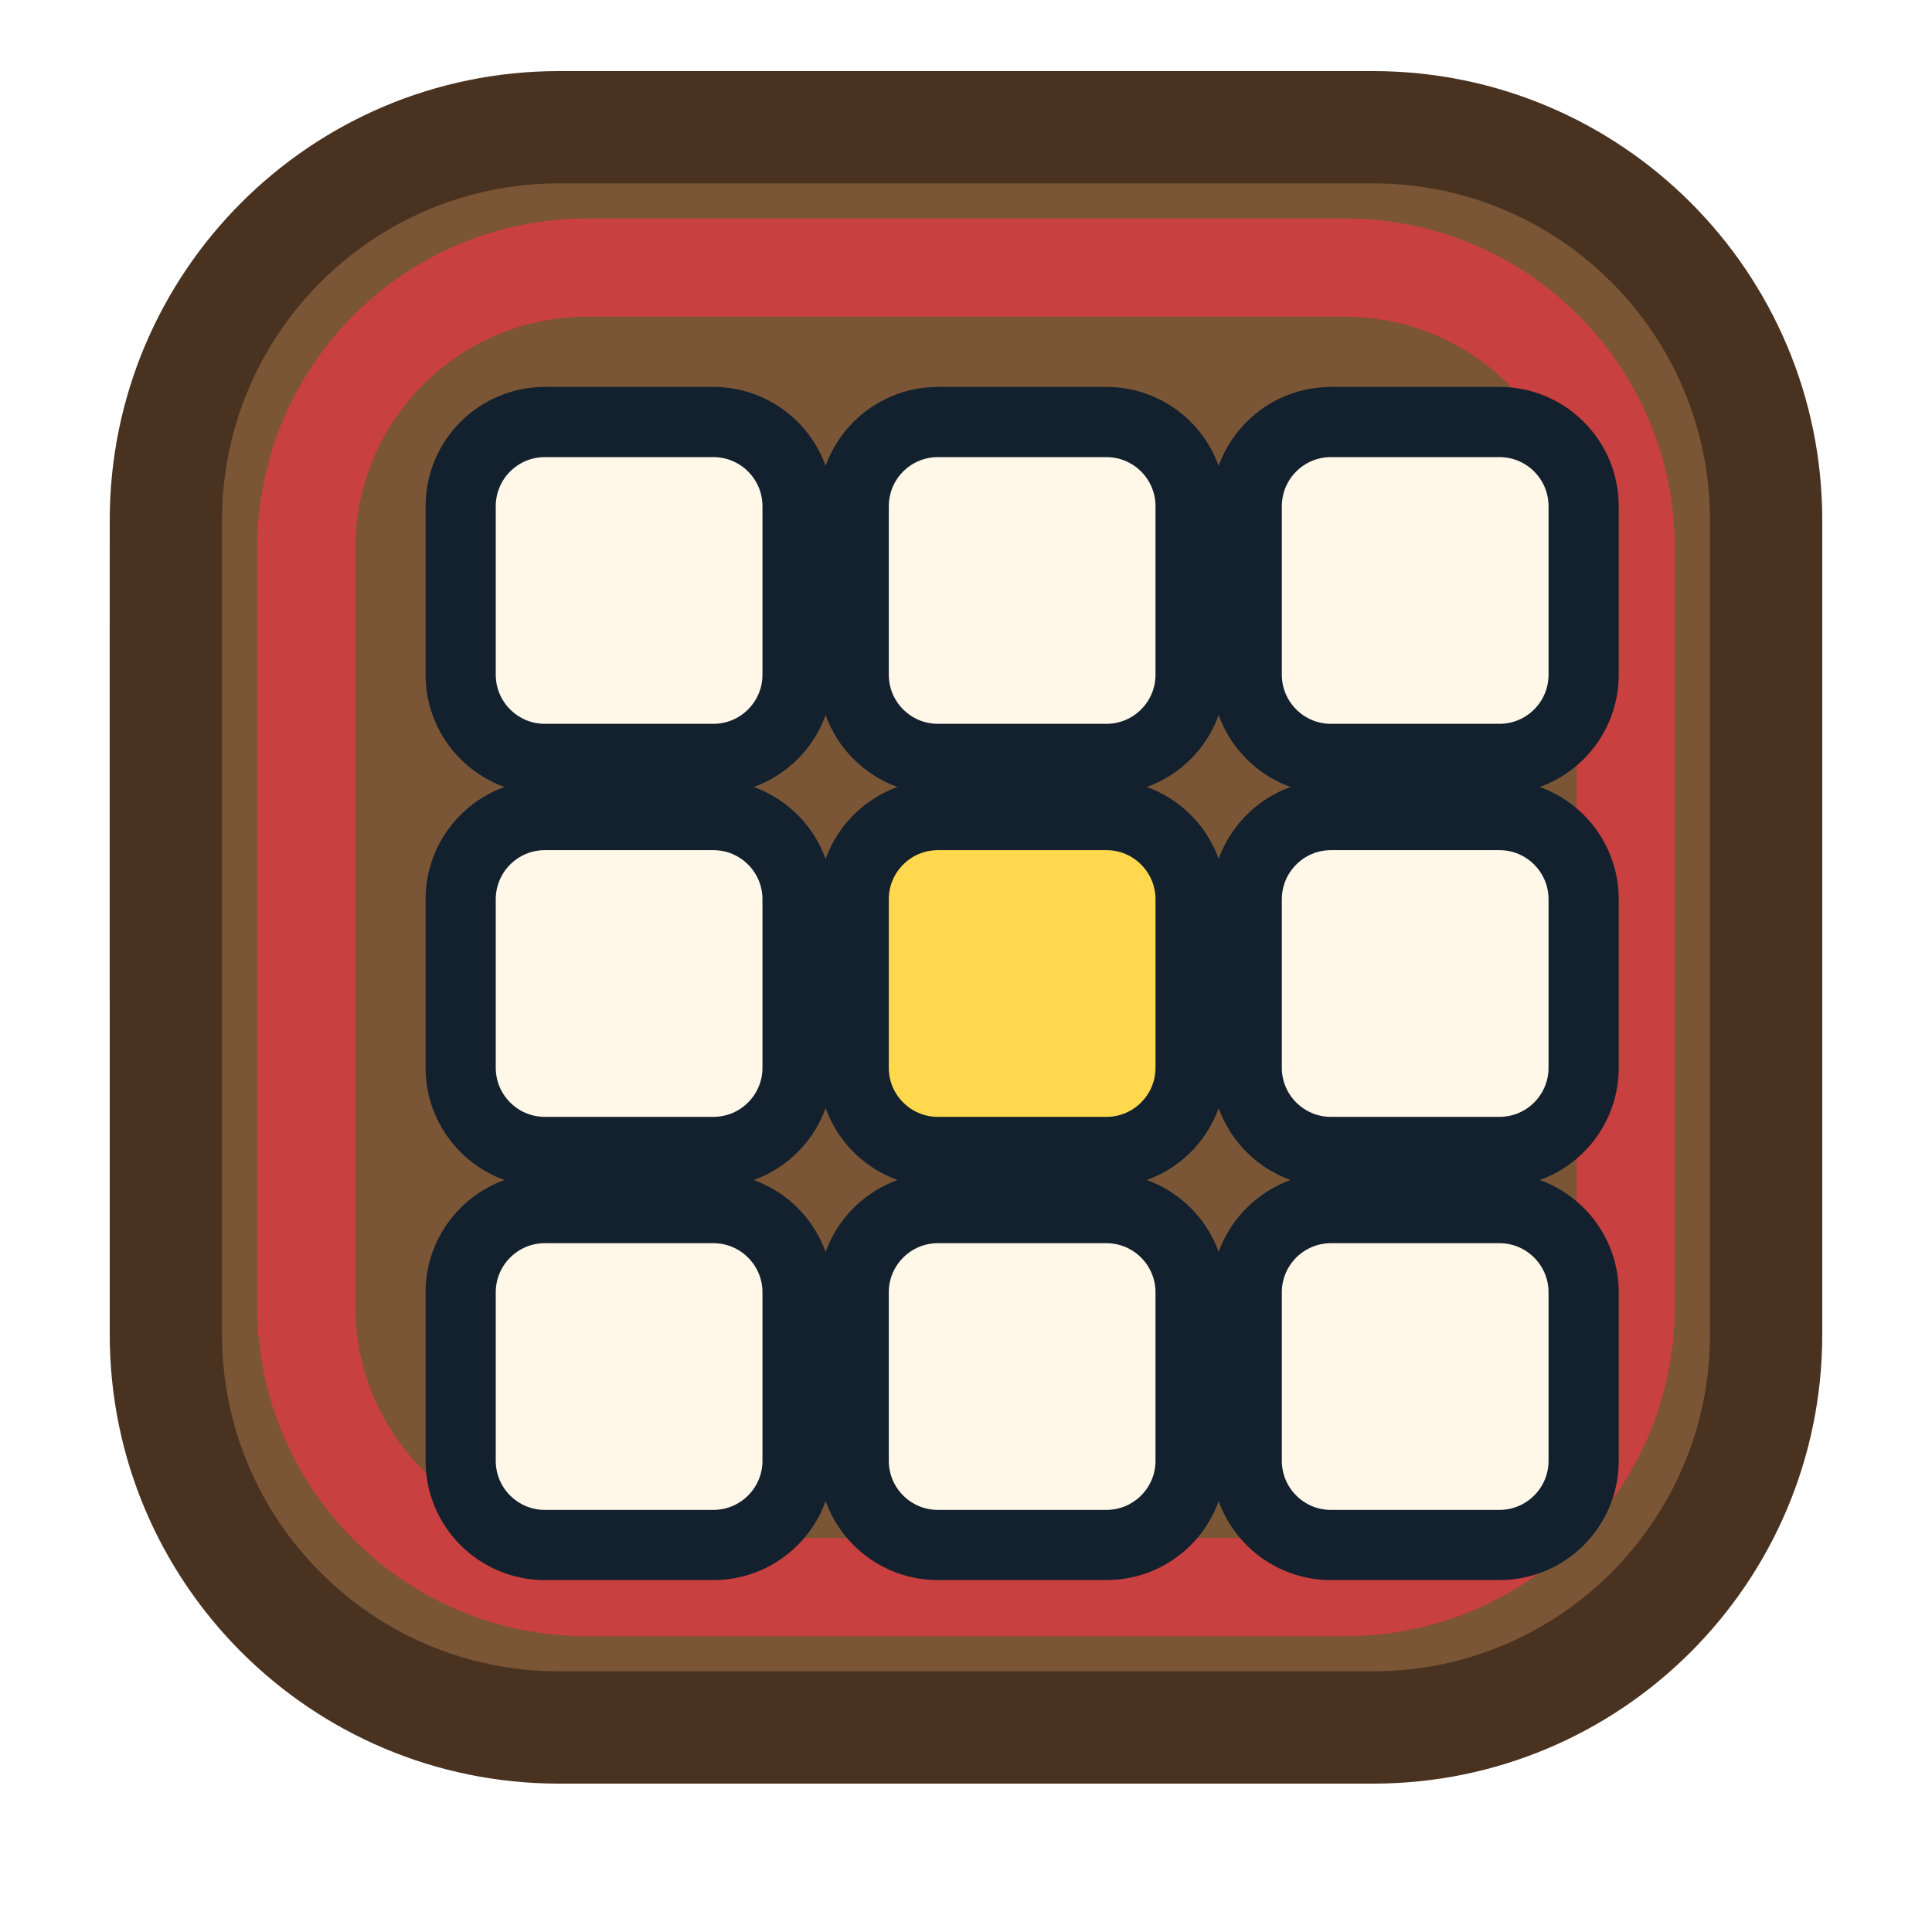
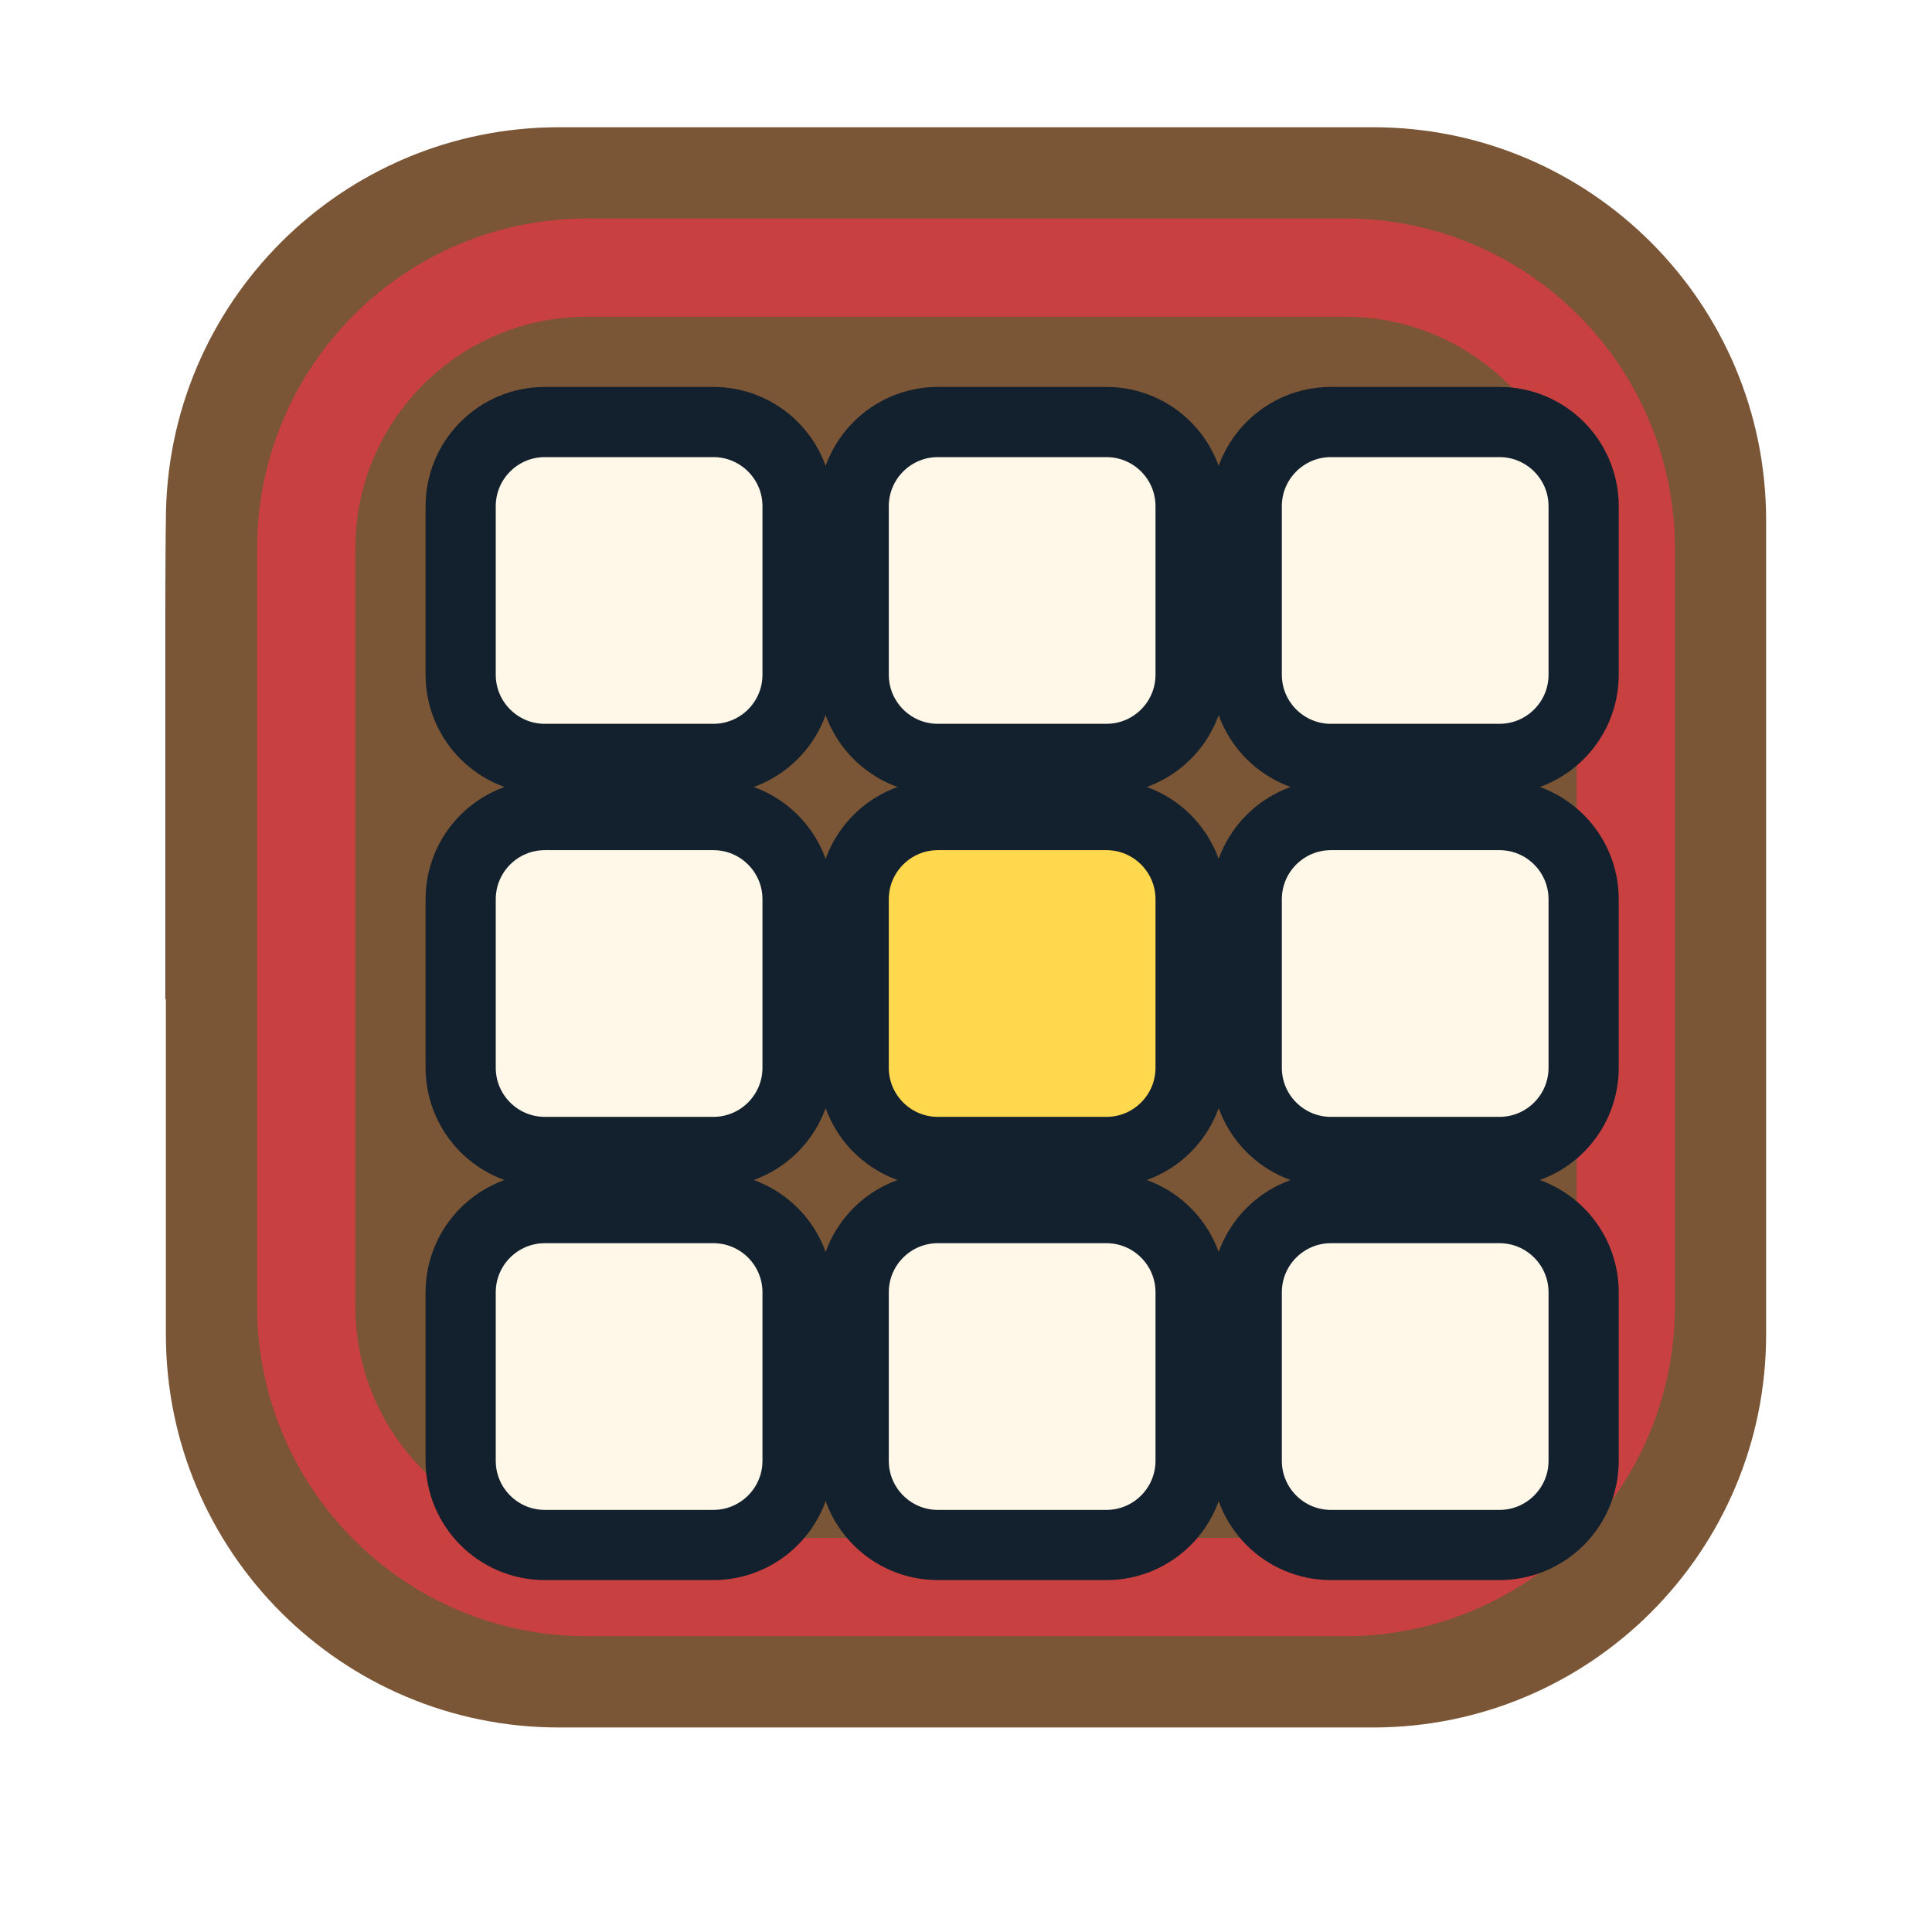
<svg xmlns="http://www.w3.org/2000/svg" viewBox="0 0 128 128" width="128" height="128">
  <defs>
    <filter id="dk" color-interpolation-filters="sRGB">
-       <feColorMatrix type="matrix" values="0.32 0 0 0 0  0 0.30 0 0 0  0 0 0.34 0 0  0 0 0 1 0" />
+       <feColorMatrix type="matrix" values="0.56 0 0 0 0  0 0.53 0 0 0  0 0 0.60 0 0  0 0 0 1 0" />
    </filter>
  </defs>
  <svg x="4.48" y="8.96" width="119.04" height="119.04" viewBox="0 0 64 64" filter="url(#dk)">
-     <rect x="3.5" y="3.5" width="57" height="57" rx="14" fill="#7a5636" stroke="#4a3220" stroke-width="4" />
+     <rect x="3.5" y="3.5" width="57" height="57" rx="14" fill="#7a5636" stroke="none" data-edge="none" />
    <rect x="8.5" y="8.5" width="47" height="47" rx="10" fill="none" stroke="#c8403f" stroke-width="3.5" />
    <rect x="14" y="14" width="12" height="12" rx="3" fill="#fff7e8" stroke="#13212e" stroke-width="2.5" />
    <rect x="28" y="14" width="12" height="12" rx="3" fill="#fff7e8" stroke="#13212e" stroke-width="2.5" />
    <rect x="42" y="14" width="12" height="12" rx="3" fill="#fff7e8" stroke="#13212e" stroke-width="2.5" />
    <rect x="14" y="28" width="12" height="12" rx="3" fill="#fff7e8" stroke="#13212e" stroke-width="2.5" />
    <rect x="28" y="28" width="12" height="12" rx="3" fill="#ffd84d" stroke="#13212e" stroke-width="2.5" />
    <rect x="42" y="28" width="12" height="12" rx="3" fill="#fff7e8" stroke="#13212e" stroke-width="2.5" />
    <rect x="14" y="42" width="12" height="12" rx="3" fill="#fff7e8" stroke="#13212e" stroke-width="2.5" />
    <rect x="28" y="42" width="12" height="12" rx="3" fill="#fff7e8" stroke="#13212e" stroke-width="2.5" />
    <rect x="42" y="42" width="12" height="12" rx="3" fill="#fff7e8" stroke="#13212e" stroke-width="2.5" />
  </svg>
  <svg x="4.48" y="7.79" width="119.04" height="119.04" viewBox="0 0 64 64" filter="url(#dk)">
-     <rect x="3.5" y="3.5" width="57" height="57" rx="14" fill="#7a5636" stroke="#4a3220" stroke-width="4" />
+     <rect x="3.5" y="3.5" width="57" height="57" rx="14" fill="#7a5636" stroke="none" data-edge="none" />
    <rect x="8.5" y="8.5" width="47" height="47" rx="10" fill="none" stroke="#c8403f" stroke-width="3.5" />
    <rect x="14" y="14" width="12" height="12" rx="3" fill="#fff7e8" stroke="#13212e" stroke-width="2.5" />
    <rect x="28" y="14" width="12" height="12" rx="3" fill="#fff7e8" stroke="#13212e" stroke-width="2.5" />
    <rect x="42" y="14" width="12" height="12" rx="3" fill="#fff7e8" stroke="#13212e" stroke-width="2.5" />
    <rect x="14" y="28" width="12" height="12" rx="3" fill="#fff7e8" stroke="#13212e" stroke-width="2.5" />
    <rect x="28" y="28" width="12" height="12" rx="3" fill="#ffd84d" stroke="#13212e" stroke-width="2.5" />
    <rect x="42" y="28" width="12" height="12" rx="3" fill="#fff7e8" stroke="#13212e" stroke-width="2.5" />
    <rect x="14" y="42" width="12" height="12" rx="3" fill="#fff7e8" stroke="#13212e" stroke-width="2.5" />
    <rect x="28" y="42" width="12" height="12" rx="3" fill="#fff7e8" stroke="#13212e" stroke-width="2.5" />
    <rect x="42" y="42" width="12" height="12" rx="3" fill="#fff7e8" stroke="#13212e" stroke-width="2.5" />
  </svg>
  <svg x="4.48" y="6.61" width="119.04" height="119.04" viewBox="0 0 64 64" filter="url(#dk)">
-     <rect x="3.5" y="3.5" width="57" height="57" rx="14" fill="#7a5636" stroke="#4a3220" stroke-width="4" />
+     <rect x="3.5" y="3.5" width="57" height="57" rx="14" fill="#7a5636" stroke="none" data-edge="none" />
    <rect x="8.5" y="8.5" width="47" height="47" rx="10" fill="none" stroke="#c8403f" stroke-width="3.5" />
    <rect x="14" y="14" width="12" height="12" rx="3" fill="#fff7e8" stroke="#13212e" stroke-width="2.5" />
    <rect x="28" y="14" width="12" height="12" rx="3" fill="#fff7e8" stroke="#13212e" stroke-width="2.5" />
    <rect x="42" y="14" width="12" height="12" rx="3" fill="#fff7e8" stroke="#13212e" stroke-width="2.5" />
    <rect x="14" y="28" width="12" height="12" rx="3" fill="#fff7e8" stroke="#13212e" stroke-width="2.5" />
    <rect x="28" y="28" width="12" height="12" rx="3" fill="#ffd84d" stroke="#13212e" stroke-width="2.5" />
    <rect x="42" y="28" width="12" height="12" rx="3" fill="#fff7e8" stroke="#13212e" stroke-width="2.5" />
    <rect x="14" y="42" width="12" height="12" rx="3" fill="#fff7e8" stroke="#13212e" stroke-width="2.5" />
    <rect x="28" y="42" width="12" height="12" rx="3" fill="#fff7e8" stroke="#13212e" stroke-width="2.5" />
    <rect x="42" y="42" width="12" height="12" rx="3" fill="#fff7e8" stroke="#13212e" stroke-width="2.5" />
  </svg>
  <svg x="4.48" y="5.44" width="119.04" height="119.04" viewBox="0 0 64 64" filter="url(#dk)">
-     <rect x="3.5" y="3.5" width="57" height="57" rx="14" fill="#7a5636" stroke="#4a3220" stroke-width="4" />
+     <rect x="3.5" y="3.5" width="57" height="57" rx="14" fill="#7a5636" stroke="none" data-edge="none" />
    <rect x="8.5" y="8.5" width="47" height="47" rx="10" fill="none" stroke="#c8403f" stroke-width="3.5" />
    <rect x="14" y="14" width="12" height="12" rx="3" fill="#fff7e8" stroke="#13212e" stroke-width="2.5" />
    <rect x="28" y="14" width="12" height="12" rx="3" fill="#fff7e8" stroke="#13212e" stroke-width="2.5" />
    <rect x="42" y="14" width="12" height="12" rx="3" fill="#fff7e8" stroke="#13212e" stroke-width="2.5" />
    <rect x="14" y="28" width="12" height="12" rx="3" fill="#fff7e8" stroke="#13212e" stroke-width="2.5" />
    <rect x="28" y="28" width="12" height="12" rx="3" fill="#ffd84d" stroke="#13212e" stroke-width="2.5" />
    <rect x="42" y="28" width="12" height="12" rx="3" fill="#fff7e8" stroke="#13212e" stroke-width="2.5" />
    <rect x="14" y="42" width="12" height="12" rx="3" fill="#fff7e8" stroke="#13212e" stroke-width="2.5" />
    <rect x="28" y="42" width="12" height="12" rx="3" fill="#fff7e8" stroke="#13212e" stroke-width="2.5" />
    <rect x="42" y="42" width="12" height="12" rx="3" fill="#fff7e8" stroke="#13212e" stroke-width="2.5" />
  </svg>
  <svg x="4.48" y="4.27" width="119.04" height="119.04" viewBox="0 0 64 64" filter="url(#dk)">
-     <rect x="3.5" y="3.5" width="57" height="57" rx="14" fill="#7a5636" stroke="#4a3220" stroke-width="4" />
+     <rect x="3.5" y="3.5" width="57" height="57" rx="14" fill="#7a5636" stroke="none" data-edge="none" />
    <rect x="8.5" y="8.5" width="47" height="47" rx="10" fill="none" stroke="#c8403f" stroke-width="3.5" />
    <rect x="14" y="14" width="12" height="12" rx="3" fill="#fff7e8" stroke="#13212e" stroke-width="2.5" />
    <rect x="28" y="14" width="12" height="12" rx="3" fill="#fff7e8" stroke="#13212e" stroke-width="2.5" />
    <rect x="42" y="14" width="12" height="12" rx="3" fill="#fff7e8" stroke="#13212e" stroke-width="2.5" />
    <rect x="14" y="28" width="12" height="12" rx="3" fill="#fff7e8" stroke="#13212e" stroke-width="2.5" />
    <rect x="28" y="28" width="12" height="12" rx="3" fill="#ffd84d" stroke="#13212e" stroke-width="2.5" />
    <rect x="42" y="28" width="12" height="12" rx="3" fill="#fff7e8" stroke="#13212e" stroke-width="2.5" />
    <rect x="14" y="42" width="12" height="12" rx="3" fill="#fff7e8" stroke="#13212e" stroke-width="2.5" />
    <rect x="28" y="42" width="12" height="12" rx="3" fill="#fff7e8" stroke="#13212e" stroke-width="2.5" />
    <rect x="42" y="42" width="12" height="12" rx="3" fill="#fff7e8" stroke="#13212e" stroke-width="2.5" />
  </svg>
  <svg x="4.48" y="3.09" width="119.04" height="119.04" viewBox="0 0 64 64" filter="url(#dk)">
-     <rect x="3.5" y="3.5" width="57" height="57" rx="14" fill="#7a5636" stroke="#4a3220" stroke-width="4" />
+     <rect x="3.5" y="3.5" width="57" height="57" rx="14" fill="#7a5636" stroke="none" data-edge="none" />
    <rect x="8.5" y="8.5" width="47" height="47" rx="10" fill="none" stroke="#c8403f" stroke-width="3.5" />
    <rect x="14" y="14" width="12" height="12" rx="3" fill="#fff7e8" stroke="#13212e" stroke-width="2.5" />
    <rect x="28" y="14" width="12" height="12" rx="3" fill="#fff7e8" stroke="#13212e" stroke-width="2.5" />
    <rect x="42" y="14" width="12" height="12" rx="3" fill="#fff7e8" stroke="#13212e" stroke-width="2.5" />
    <rect x="14" y="28" width="12" height="12" rx="3" fill="#fff7e8" stroke="#13212e" stroke-width="2.5" />
    <rect x="28" y="28" width="12" height="12" rx="3" fill="#ffd84d" stroke="#13212e" stroke-width="2.5" />
    <rect x="42" y="28" width="12" height="12" rx="3" fill="#fff7e8" stroke="#13212e" stroke-width="2.5" />
    <rect x="14" y="42" width="12" height="12" rx="3" fill="#fff7e8" stroke="#13212e" stroke-width="2.5" />
    <rect x="28" y="42" width="12" height="12" rx="3" fill="#fff7e8" stroke="#13212e" stroke-width="2.5" />
    <rect x="42" y="42" width="12" height="12" rx="3" fill="#fff7e8" stroke="#13212e" stroke-width="2.5" />
  </svg>
  <svg x="4.48" y="1.92" width="119.04" height="119.04" viewBox="0 0 64 64">
-     <rect x="3.5" y="3.5" width="57" height="57" rx="14" fill="#7a5636" stroke="#4a3220" stroke-width="4" />
+     <rect x="3.5" y="3.5" width="57" height="57" rx="14" fill="#7a5636" stroke="none" data-edge="none" />
    <rect x="8.5" y="8.5" width="47" height="47" rx="10" fill="none" stroke="#c8403f" stroke-width="3.5" />
    <rect x="14" y="14" width="12" height="12" rx="3" fill="#fff7e8" stroke="#13212e" stroke-width="2.5" />
    <rect x="28" y="14" width="12" height="12" rx="3" fill="#fff7e8" stroke="#13212e" stroke-width="2.5" />
    <rect x="42" y="14" width="12" height="12" rx="3" fill="#fff7e8" stroke="#13212e" stroke-width="2.5" />
    <rect x="14" y="28" width="12" height="12" rx="3" fill="#fff7e8" stroke="#13212e" stroke-width="2.5" />
    <rect x="28" y="28" width="12" height="12" rx="3" fill="#ffd84d" stroke="#13212e" stroke-width="2.5" />
    <rect x="42" y="28" width="12" height="12" rx="3" fill="#fff7e8" stroke="#13212e" stroke-width="2.5" />
    <rect x="14" y="42" width="12" height="12" rx="3" fill="#fff7e8" stroke="#13212e" stroke-width="2.5" />
    <rect x="28" y="42" width="12" height="12" rx="3" fill="#fff7e8" stroke="#13212e" stroke-width="2.5" />
    <rect x="42" y="42" width="12" height="12" rx="3" fill="#fff7e8" stroke="#13212e" stroke-width="2.5" />
  </svg>
</svg>
